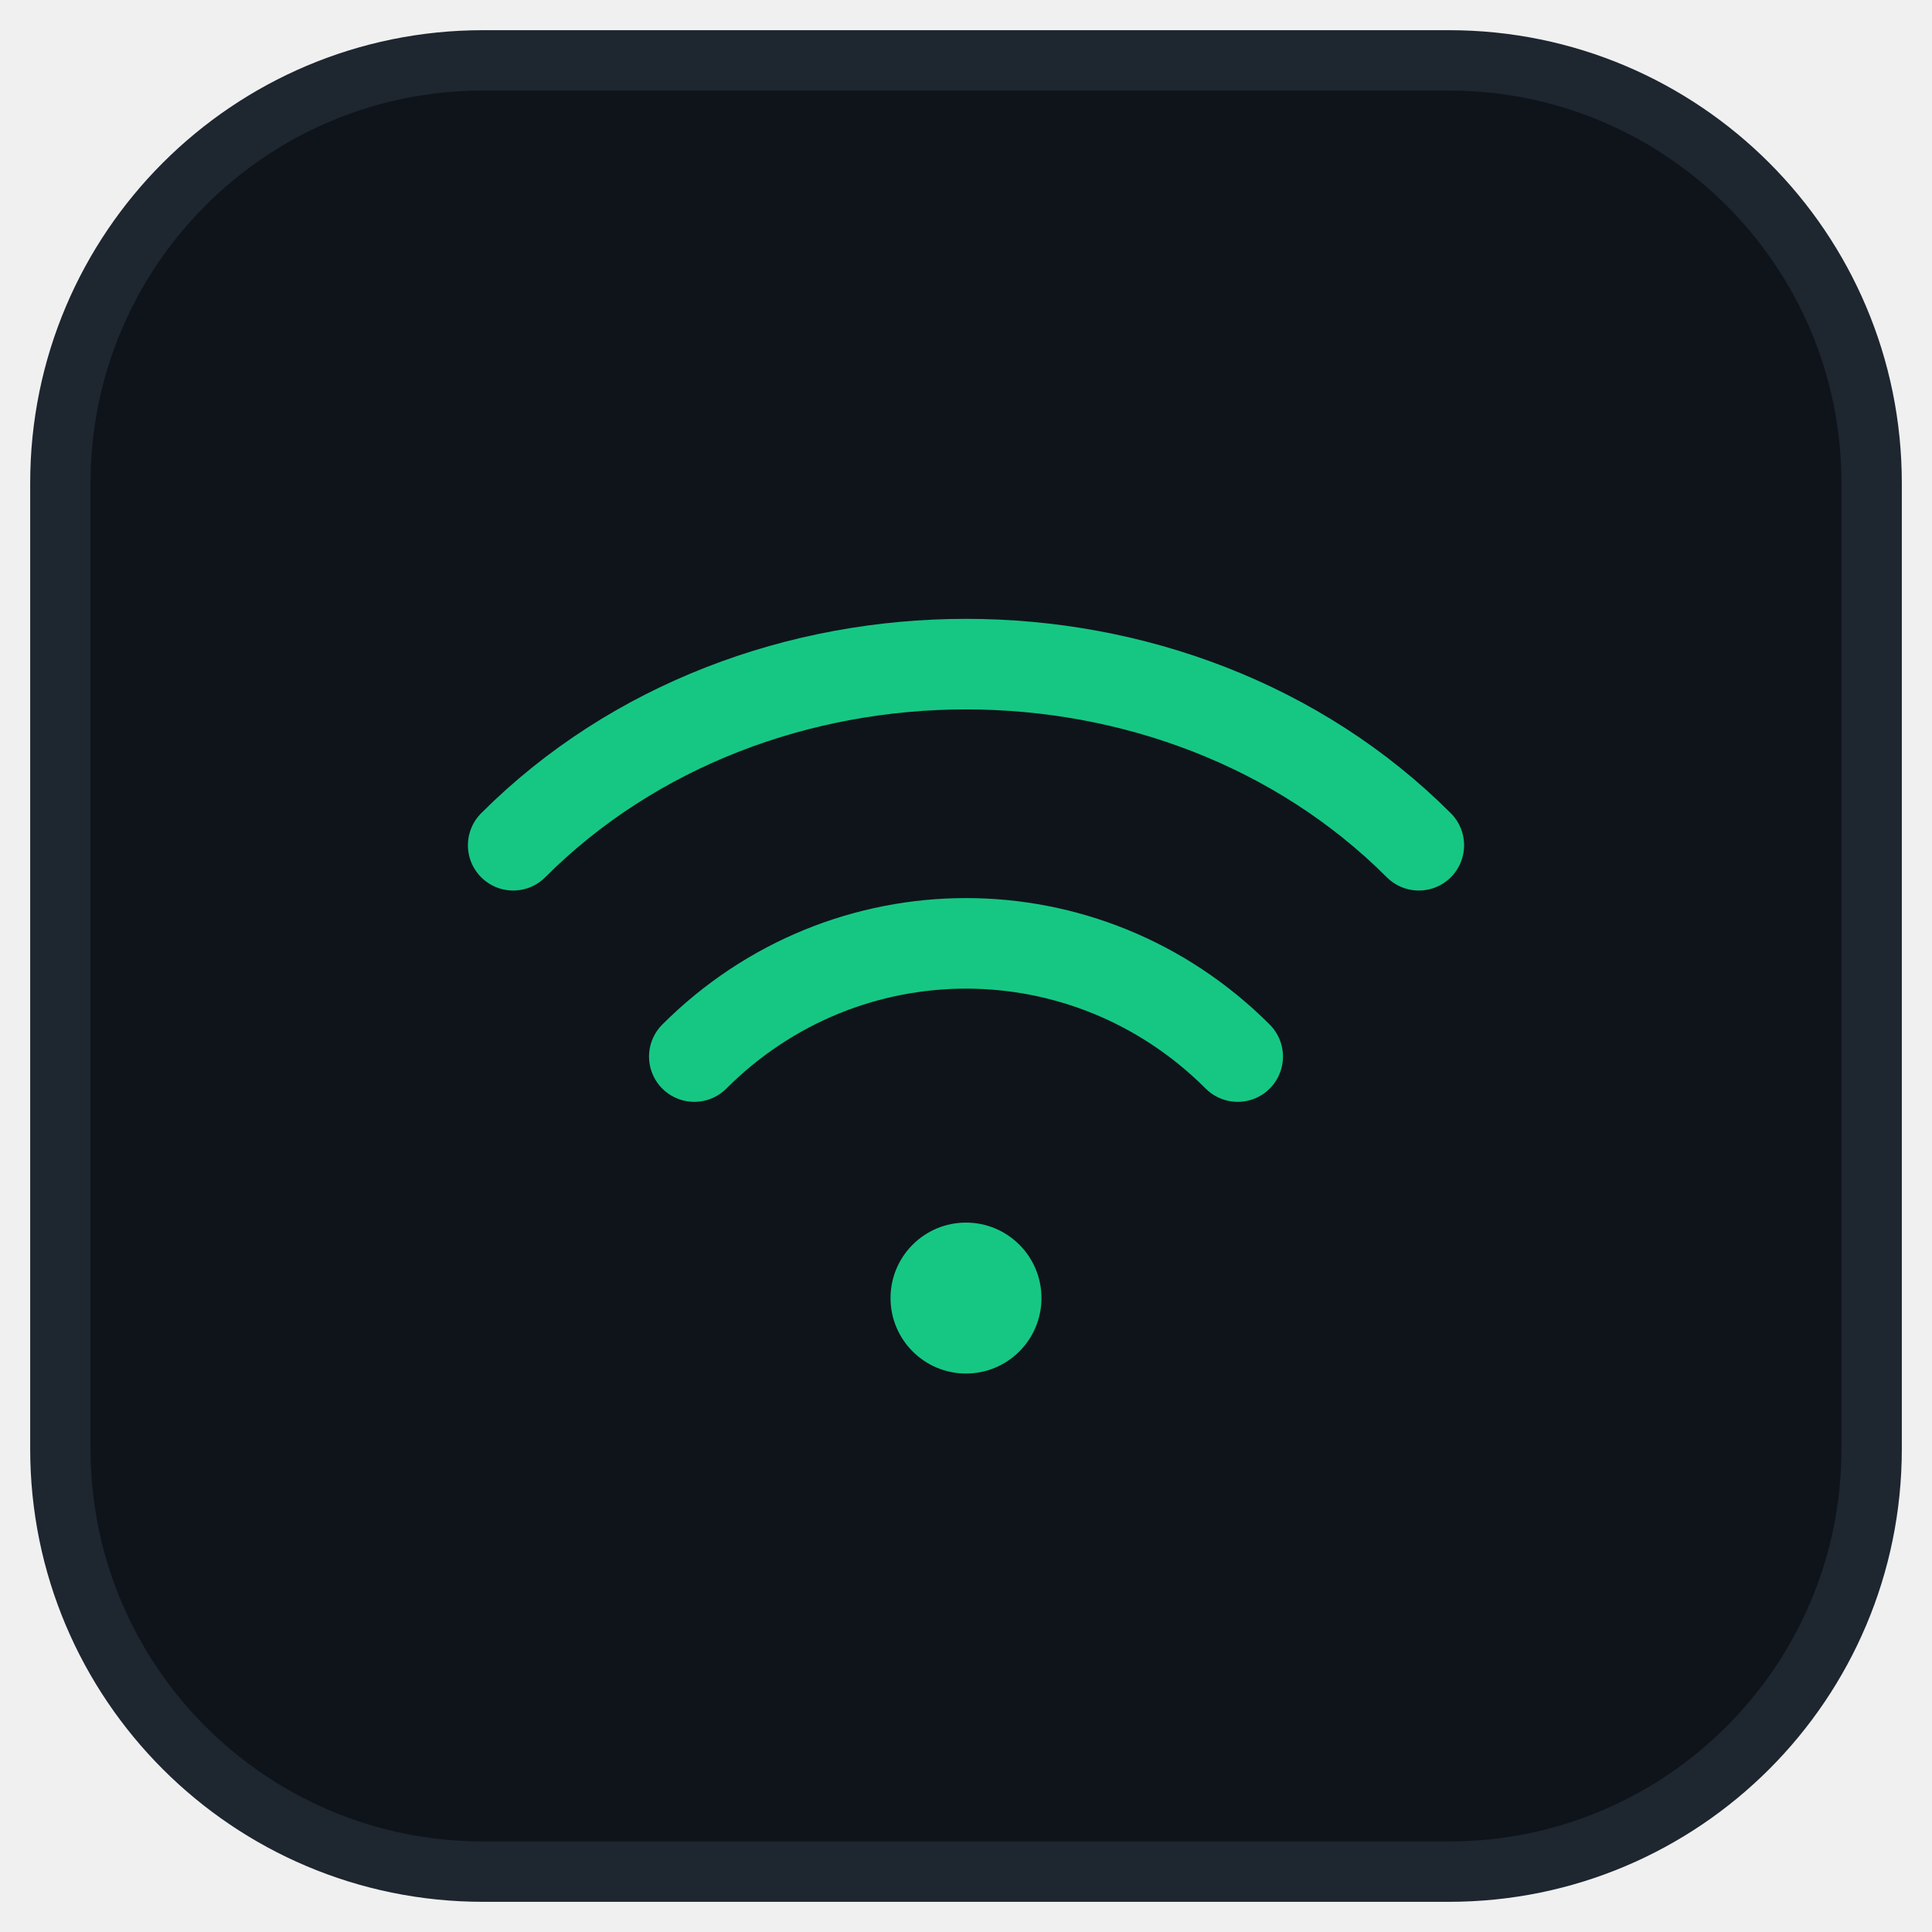
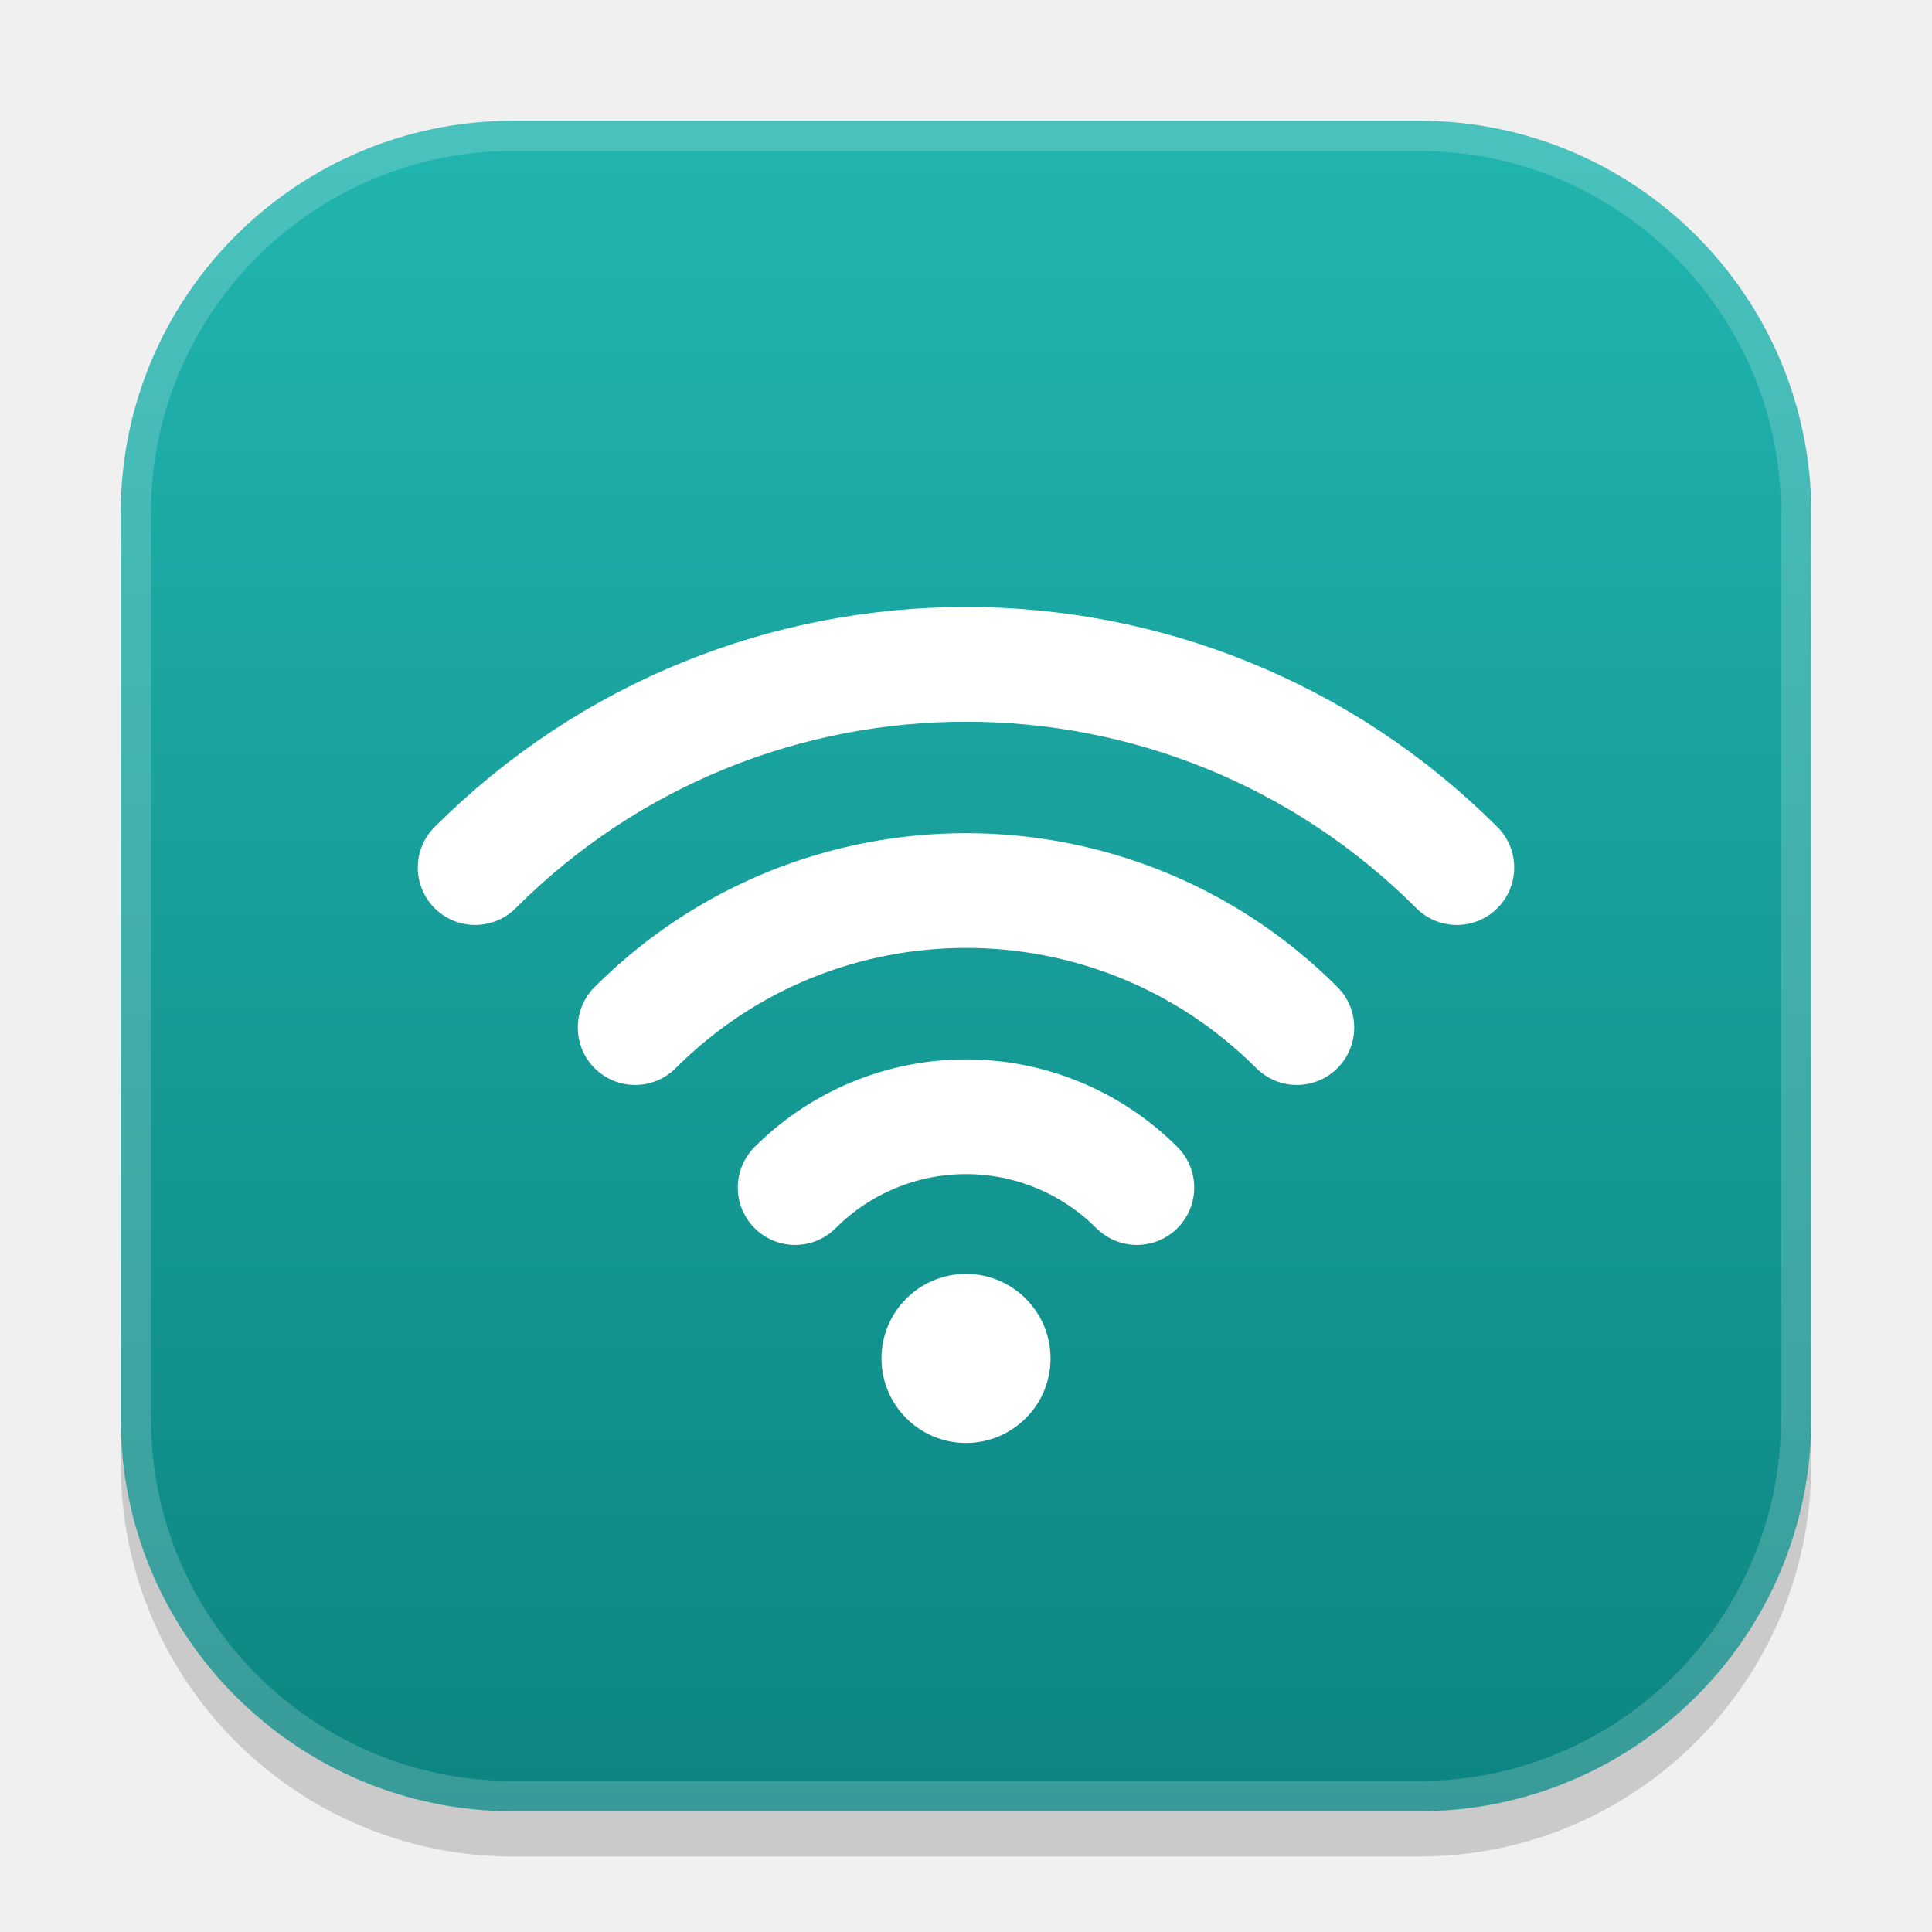
<svg xmlns="http://www.w3.org/2000/svg" viewBox="0 0 64 64">
-   <rect x="2" y="2" width="60" height="60" rx="14" fill="#0f141a" stroke="#1e2630" stroke-width="2" />
-   <path d="M17 28 C25 20 39 20 47 28" fill="none" stroke="#16c784" stroke-width="3" stroke-linecap="round" stroke-linejoin="round" />
-   <path d="M23 35 C28 30 36 30 41 35" fill="none" stroke="#16c784" stroke-width="3" stroke-linecap="round" stroke-linejoin="round" />
-   <circle cx="32" cy="43" r="2.5" fill="#16c784" stroke="none" />
+   <defs>
+     <linearGradient id="g" x1="0" y1="0" x2="0" y2="1">
+       <stop offset="0" stop-color="#21b5b0" />
+       <stop offset="1" stop-color="#0d8582" />
+     </linearGradient>
+   </defs>
+   <rect x="4" y="5.5" width="56" height="56" rx="13" fill="#000" opacity=".16" />
+   <rect x="4" y="4" width="56" height="56" rx="13" fill="url(#g)" />
+   <rect x="4.5" y="4.5" width="55" height="55" rx="12.5" fill="none" stroke="#fff" stroke-opacity=".18" />
+   <path d="M15.74 28.74 A23 23 0 0 1 48.26 28.74" fill="none" stroke="#ffffff" stroke-width="3.8" stroke-linecap="round" stroke-linejoin="round" />
+   <path d="M21.04 34.04 A15.5 15.5 0 0 1 42.96 34.04" fill="none" stroke="#ffffff" stroke-width="3.8" stroke-linecap="round" stroke-linejoin="round" />
+   <path d="M26.34 39.34 A8 8 0 0 1 37.66 39.34" fill="none" stroke="#ffffff" stroke-width="3.8" stroke-linecap="round" stroke-linejoin="round" />
+   <circle cx="32" cy="45" r="2.8" fill="#ffffff" />
</svg>
